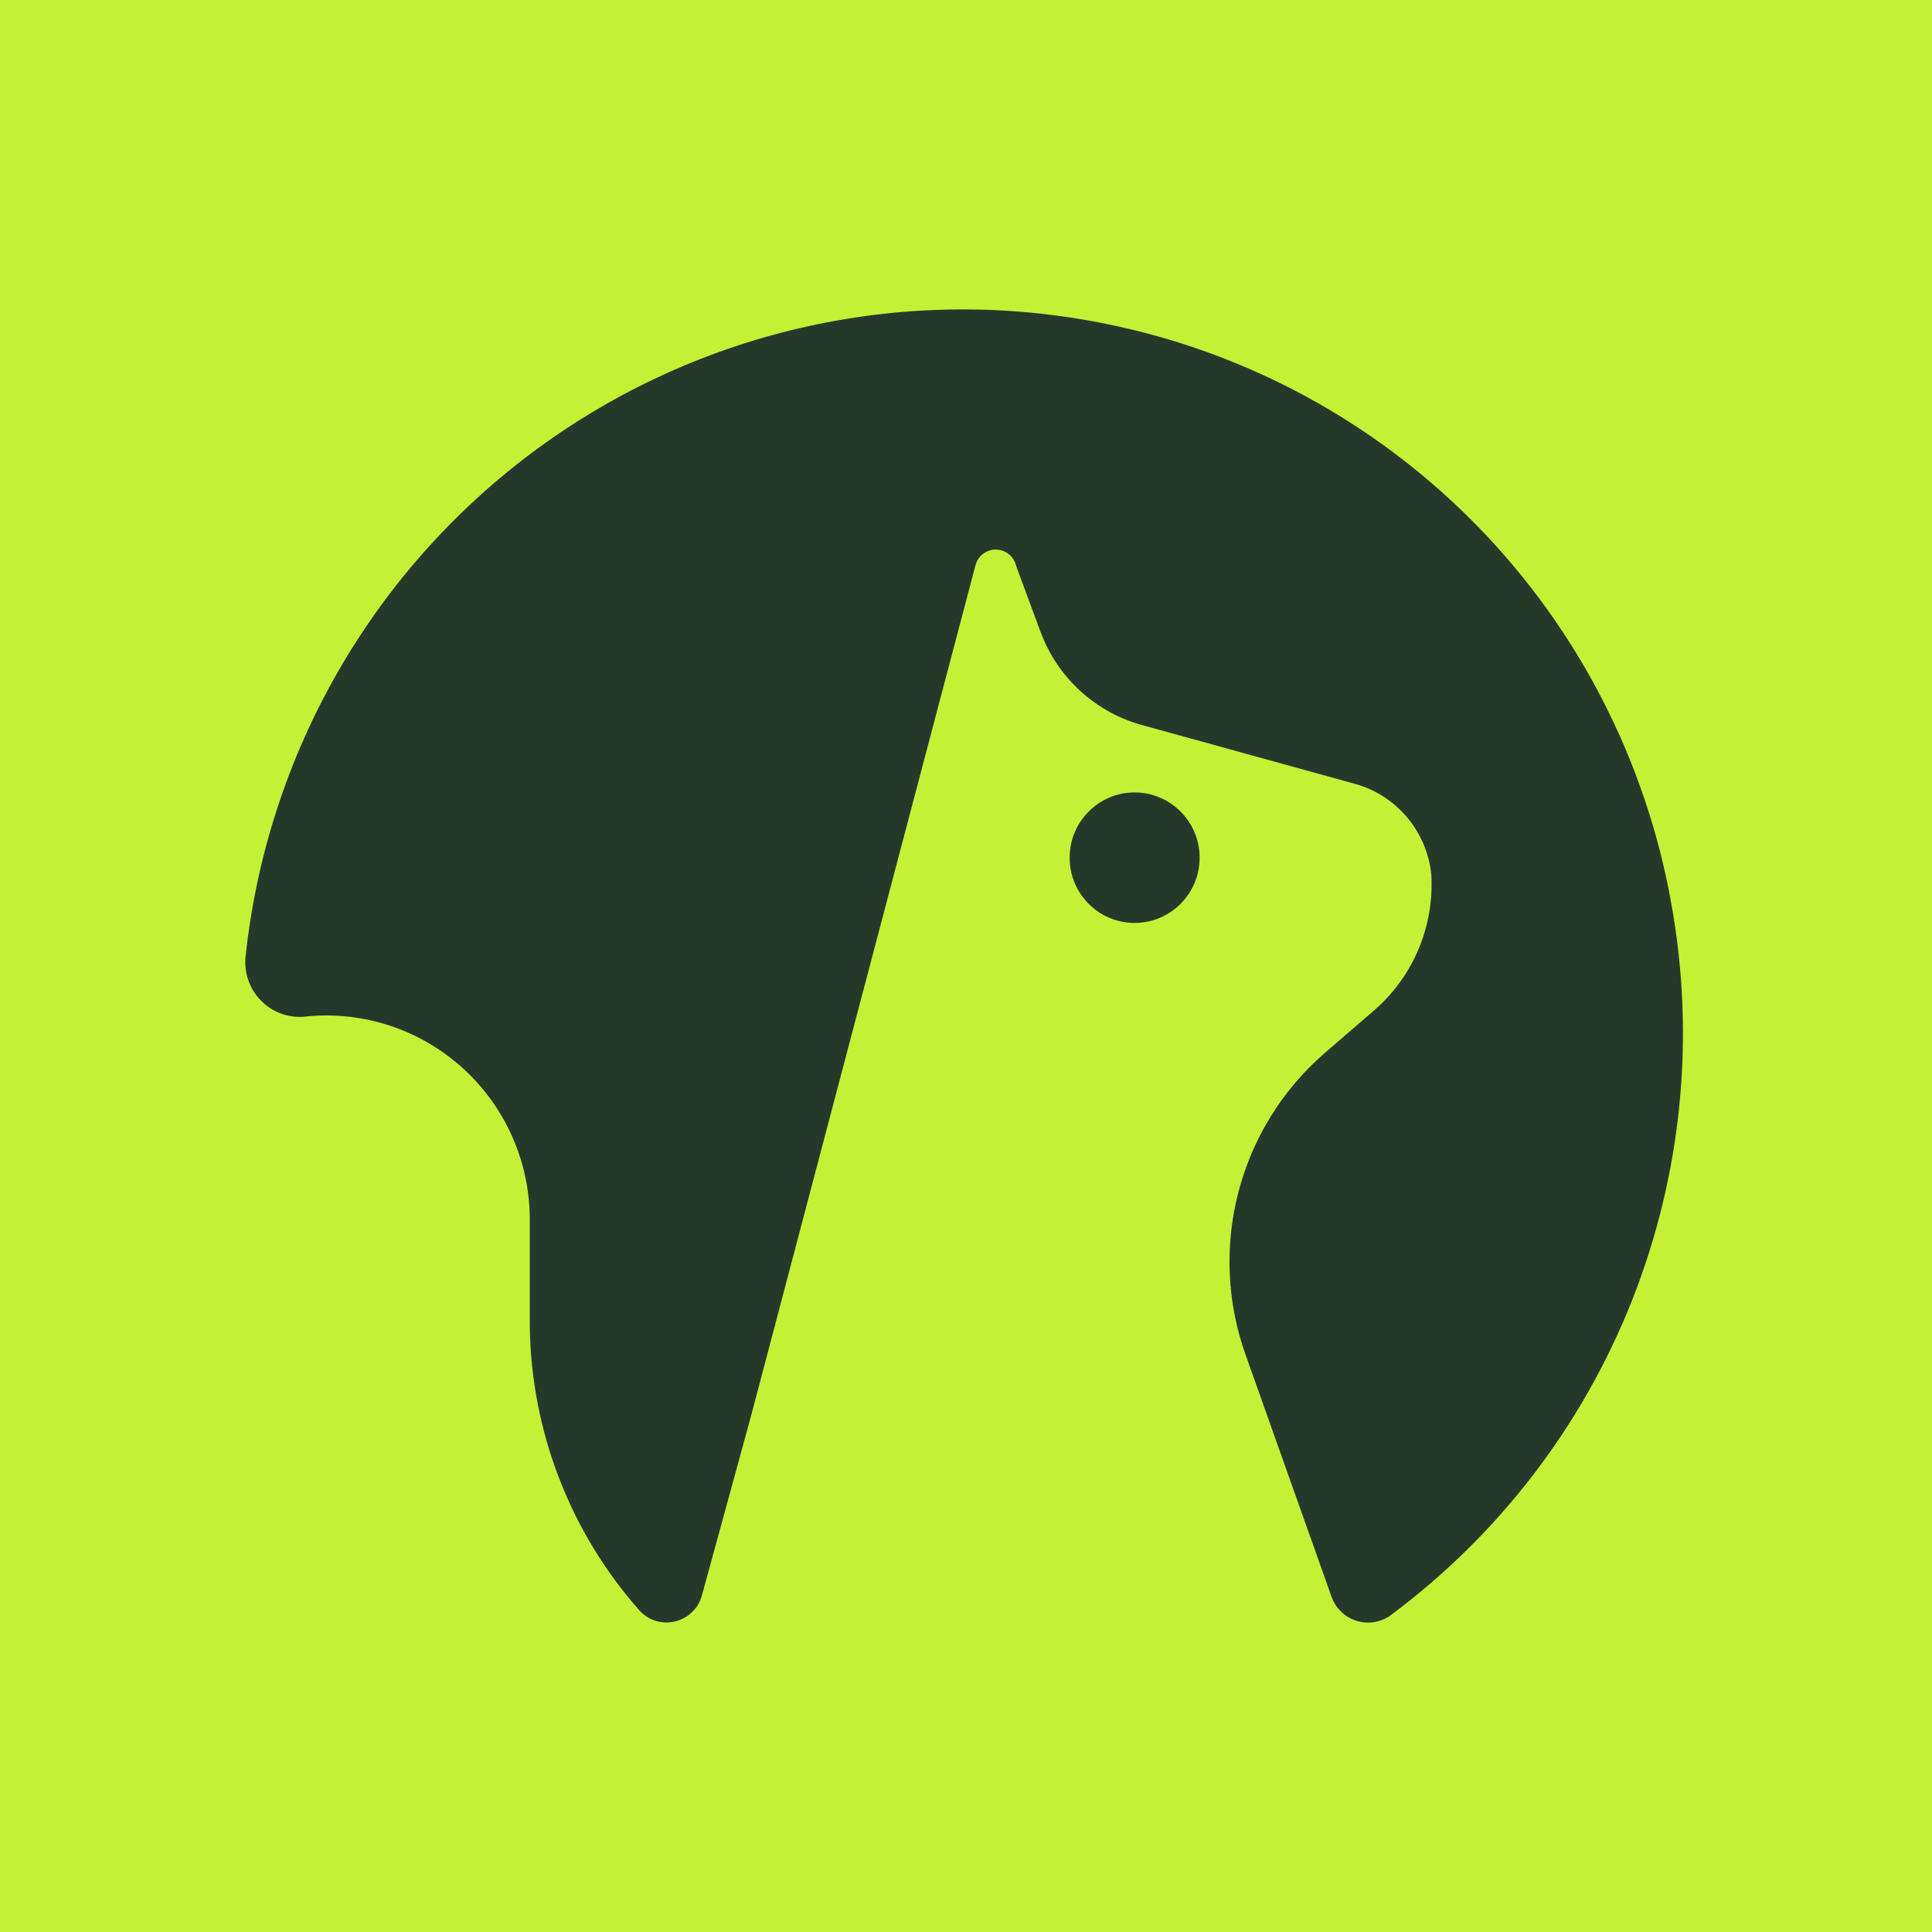
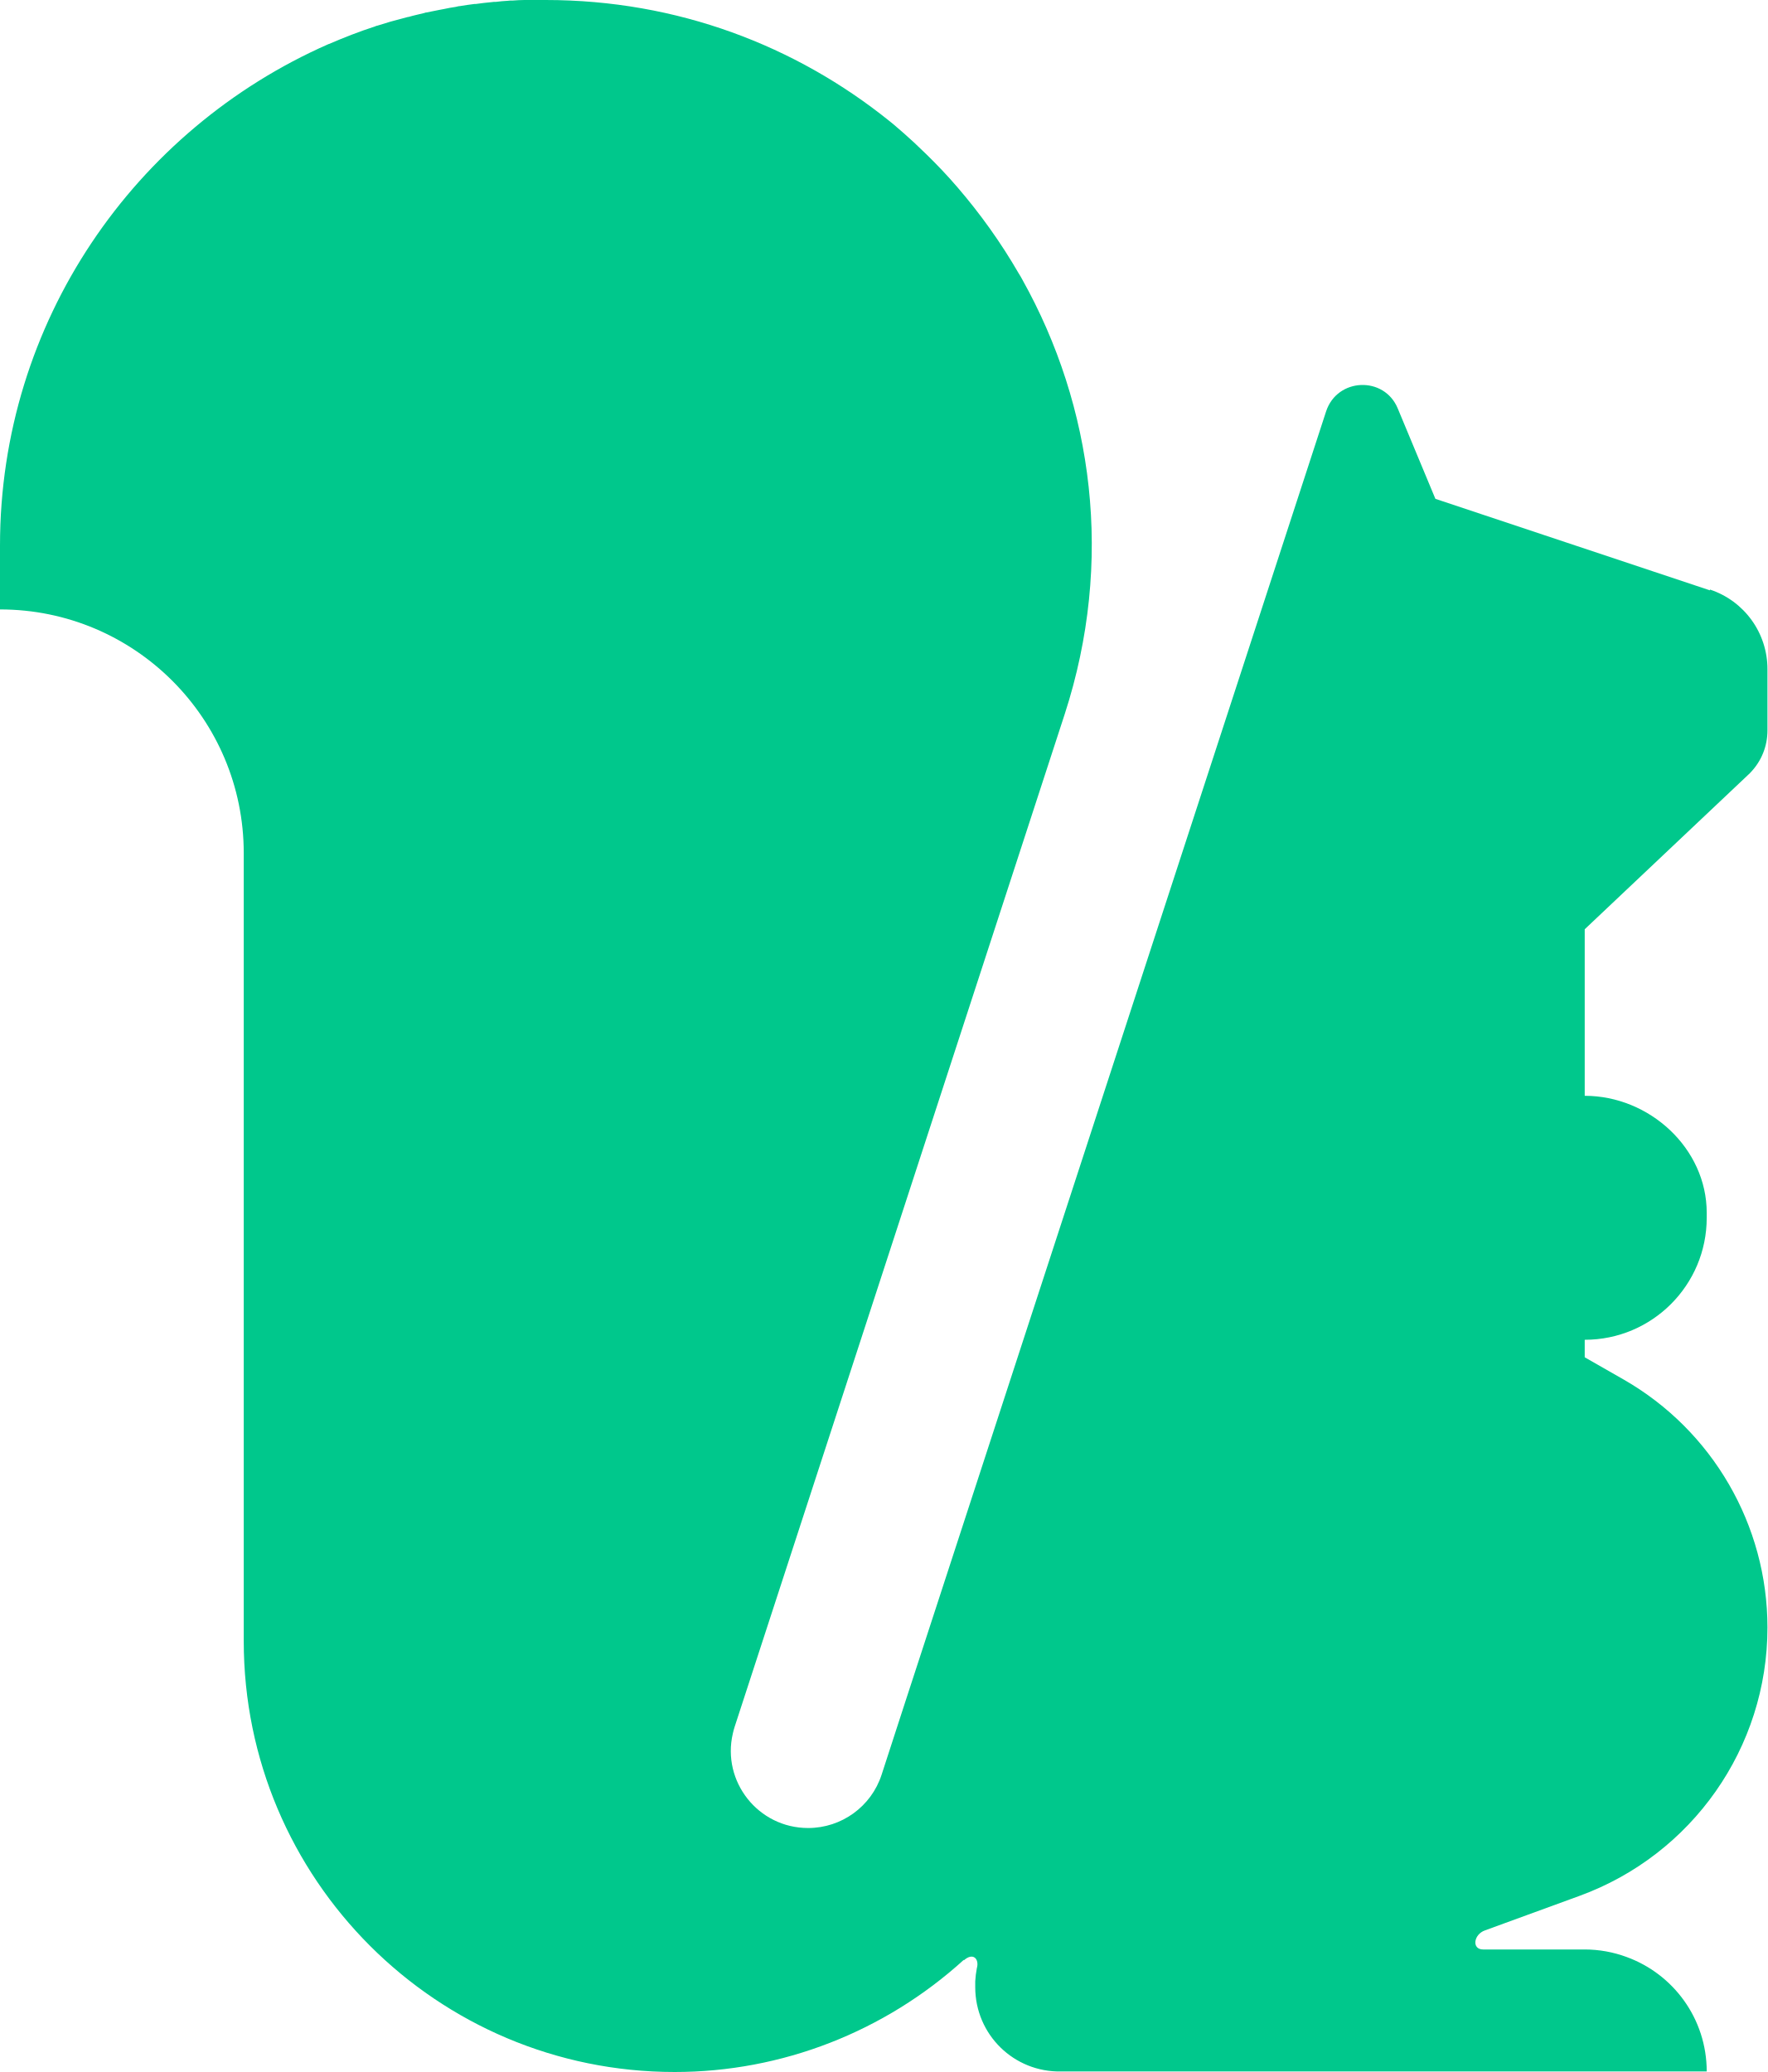
- <svg xmlns="http://www.w3.org/2000/svg" width="512" height="512" viewBox="0 0 512 512" fill="none">
-   <rect width="512" height="512" fill="#C4F135" />
-   <path d="M169.567 426.909C170.739 428.156 172.217 429.071 173.852 429.563C175.488 430.054 177.224 430.105 178.885 429.709C180.547 429.313 182.075 428.485 183.317 427.308C184.558 426.131 185.469 424.647 185.957 423.005L199.014 375.317L258.463 149.985C258.743 148.753 259.431 147.652 260.415 146.864C261.4 146.076 262.621 145.647 263.88 145.647C265.139 145.647 266.361 146.076 267.345 146.864C268.329 147.652 269.017 148.753 269.297 149.985L275.687 167.275C277.932 173.413 281.636 178.907 286.477 183.282C291.319 187.656 297.151 190.777 303.467 192.374L359.027 207.712C364.418 209.197 369.238 212.28 372.857 216.559C376.475 220.838 378.722 226.114 379.306 231.696C379.714 238.377 378.6 245.065 376.049 251.25C373.498 257.435 369.577 262.955 364.583 267.392L350.693 279.383C339.673 289.06 331.816 301.848 328.148 316.077C324.481 330.306 325.173 345.314 330.135 359.142L352.915 423.283C353.454 424.737 354.313 426.049 355.427 427.123C356.541 428.198 357.882 429.006 359.35 429.488C360.818 429.97 362.375 430.114 363.907 429.909C365.438 429.704 366.903 429.155 368.194 428.303C397.004 407.009 419.282 378.024 432.492 344.647C445.703 311.27 449.317 274.841 442.922 239.504C436.204 201.766 418.331 166.93 391.627 139.525C364.923 112.121 330.623 93.416 293.188 85.843C267.135 80.528 240.263 80.728 214.291 86.43C188.319 92.132 163.818 103.211 142.353 118.959C120.888 134.706 102.932 154.776 89.632 177.886C76.333 200.995 67.982 226.636 65.114 253.169C64.835 255.384 65.069 257.635 65.798 259.744C66.528 261.854 67.732 263.766 69.319 265.332C70.905 266.897 72.83 268.074 74.944 268.77C77.057 269.466 79.303 269.662 81.505 269.344C88.991 268.643 96.54 269.523 103.667 271.927C110.794 274.33 117.342 278.204 122.889 283.3C128.435 288.395 132.858 294.599 135.874 301.513C138.889 308.427 140.431 315.898 140.398 323.446V351.333C140.729 379.231 151.088 406.07 169.567 426.909V426.909Z" fill="#25392B" />
-   <path d="M300.688 244.587C310.201 244.587 317.912 236.846 317.912 227.297C317.912 217.747 310.201 210.006 300.688 210.006C291.176 210.006 283.465 217.747 283.465 227.297C283.465 236.846 291.176 244.587 300.688 244.587Z" fill="#25392B" />
+ <svg xmlns="http://www.w3.org/2000/svg" id="Layer_1" data-name="Layer 1" viewBox="0 0 66.64 78.13">
+   <defs>
+     <style>
+             .cls-1 {
+             fill: #00c88c;
+             stroke-width: 0px;
+             }
+         </style>
+   </defs>
+   <path class="cls-1" d="m64.47,22.26l-10.35-3.45-1.42-3.41c-.51-1.23-2.28-1.16-2.7.11l-15.87,48.67h0s-.89,2.74-.89,2.74c-.39,1.2-1.51,2.01-2.77,2.01h0,0c-1.89,0-3.26-1.76-2.84-3.56.02-.09.04-.17.07-.26l12.44-38.17c1.88-5.78,1.07-11.63-1.59-16.39-.04-.08-.09-.16-.14-.24-.67-1.16-1.45-2.25-2.32-3.26-.37-.43-.76-.84-1.16-1.23,0,0,0,0,0,0-.16-.15-.31-.3-.47-.45-.25-.23-.51-.46-.77-.68-.05-.04-.11-.09-.16-.13C30.01,1.73,25.55,0,20.57,0c-.2,0-.41,0-.61,0-.06,0-.12,0-.19,0-.14,0-.29.01-.43.02-.07,0-.14,0-.2.01-.15.01-.3.02-.44.04-.05,0-.11,0-.16.01-.2.02-.4.04-.6.07-.02,0-.03,0-.05,0-.18.02-.36.05-.55.08-.05,0-.11.02-.16.03-.15.02-.3.05-.44.08-.05.01-.11.02-.16.03-.17.03-.33.07-.5.1-.03,0-.06.01-.08.02-.2.05-.4.09-.6.15,0,0-.01,0-.02,0-.19.05-.37.1-.56.15-.04.01-.07.02-.11.03-.16.05-.33.1-.49.15-.03,0-.06.02-.09.03-.59.19-1.17.42-1.73.66,0,0-.02,0-.03.01C5.08,4.88,0,12.13,0,20.57v2.41c5.08,0,9.19,4.12,9.19,9.19v29.71c0,8.97,7.27,16.25,16.25,16.25h0c4.04,0,7.92-1.52,10.9-4.23v.02c.36-.32.59-.04.49.3h0c-.03.16-.05.32-.06.49,0,0,0,0,0,0,0,.05,0,.1,0,.15h0v.07c0,1.79,1.46,3.22,3.25,3.18h0s19.73,0,19.73,0h4.6c0-1.99-1.26-3.68-3.03-4.32-.49-.18-1.02-.28-1.57-.28h-3.83c-.44,0-.36-.57.07-.72l3.56-1.3c4.25-1.55,7.09-5.59,7.09-10.12,0-3.86-2.07-7.43-5.42-9.35l-1.47-.84v-.66c2.54,0,4.6-2.06,4.6-4.6v-.19c0-2.43-2.16-4.41-4.6-4.41v-6.28l6.18-5.84s.06-.05.08-.08c.41-.43.63-.99.63-1.58h0v-2.31c0-1.36-.87-2.57-2.17-3Z" />
</svg>
